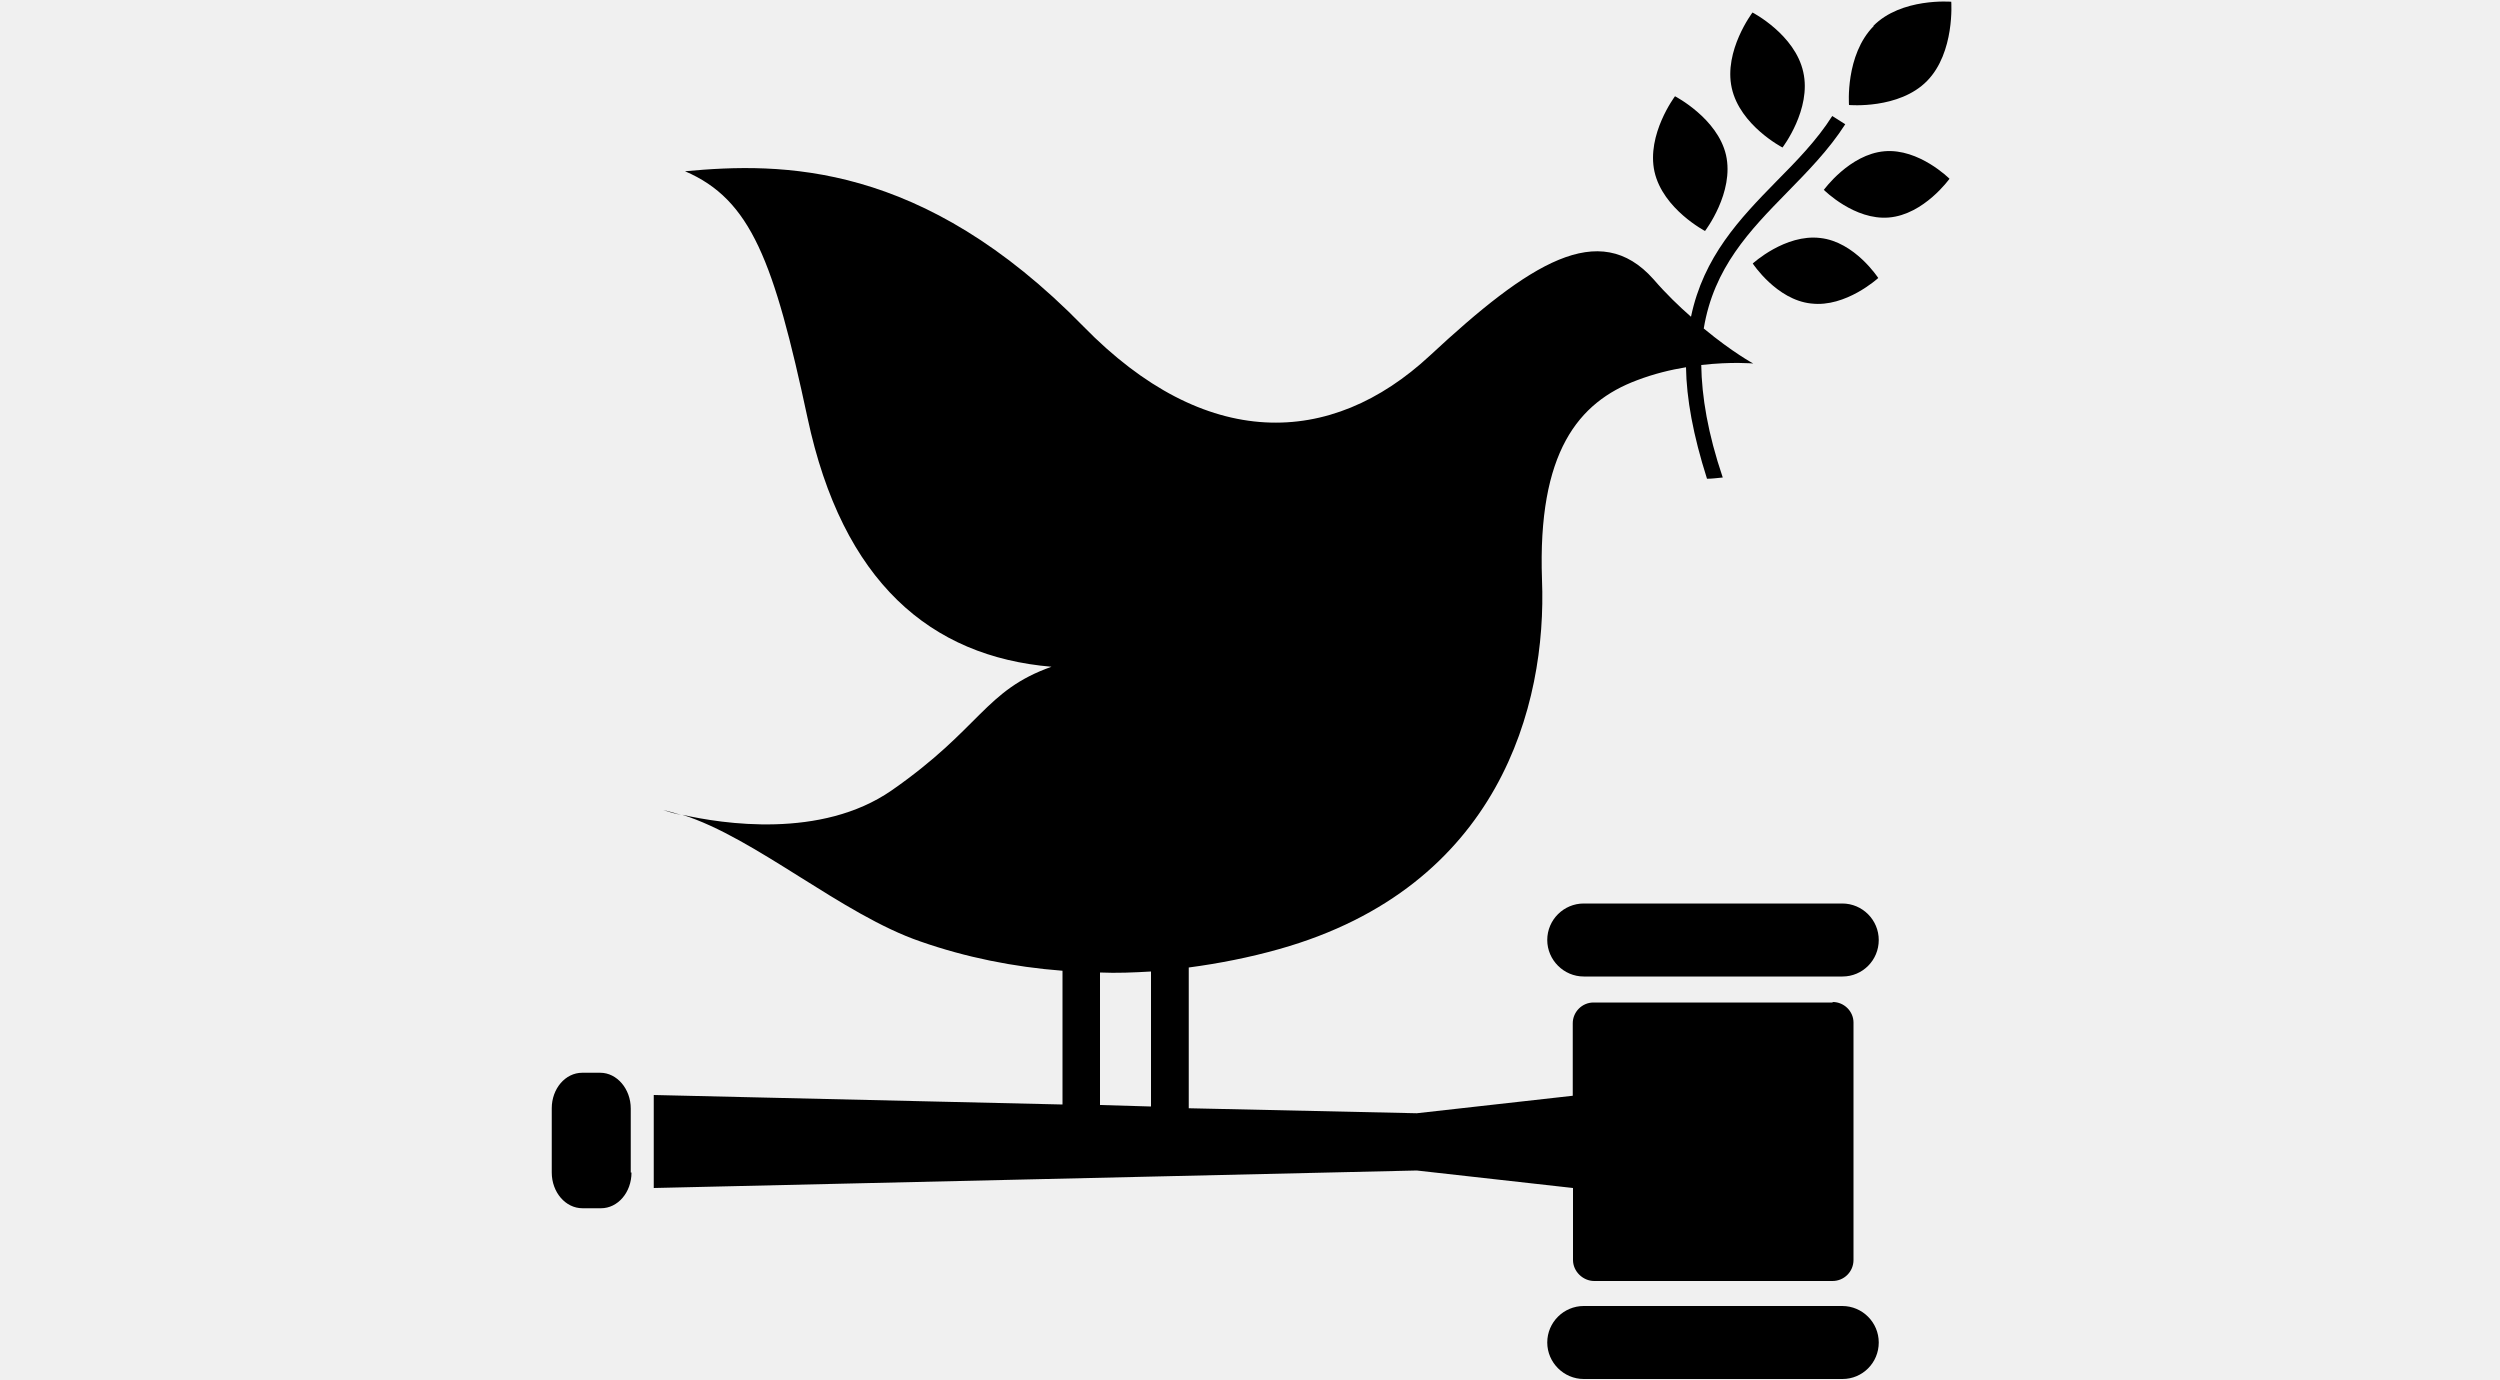
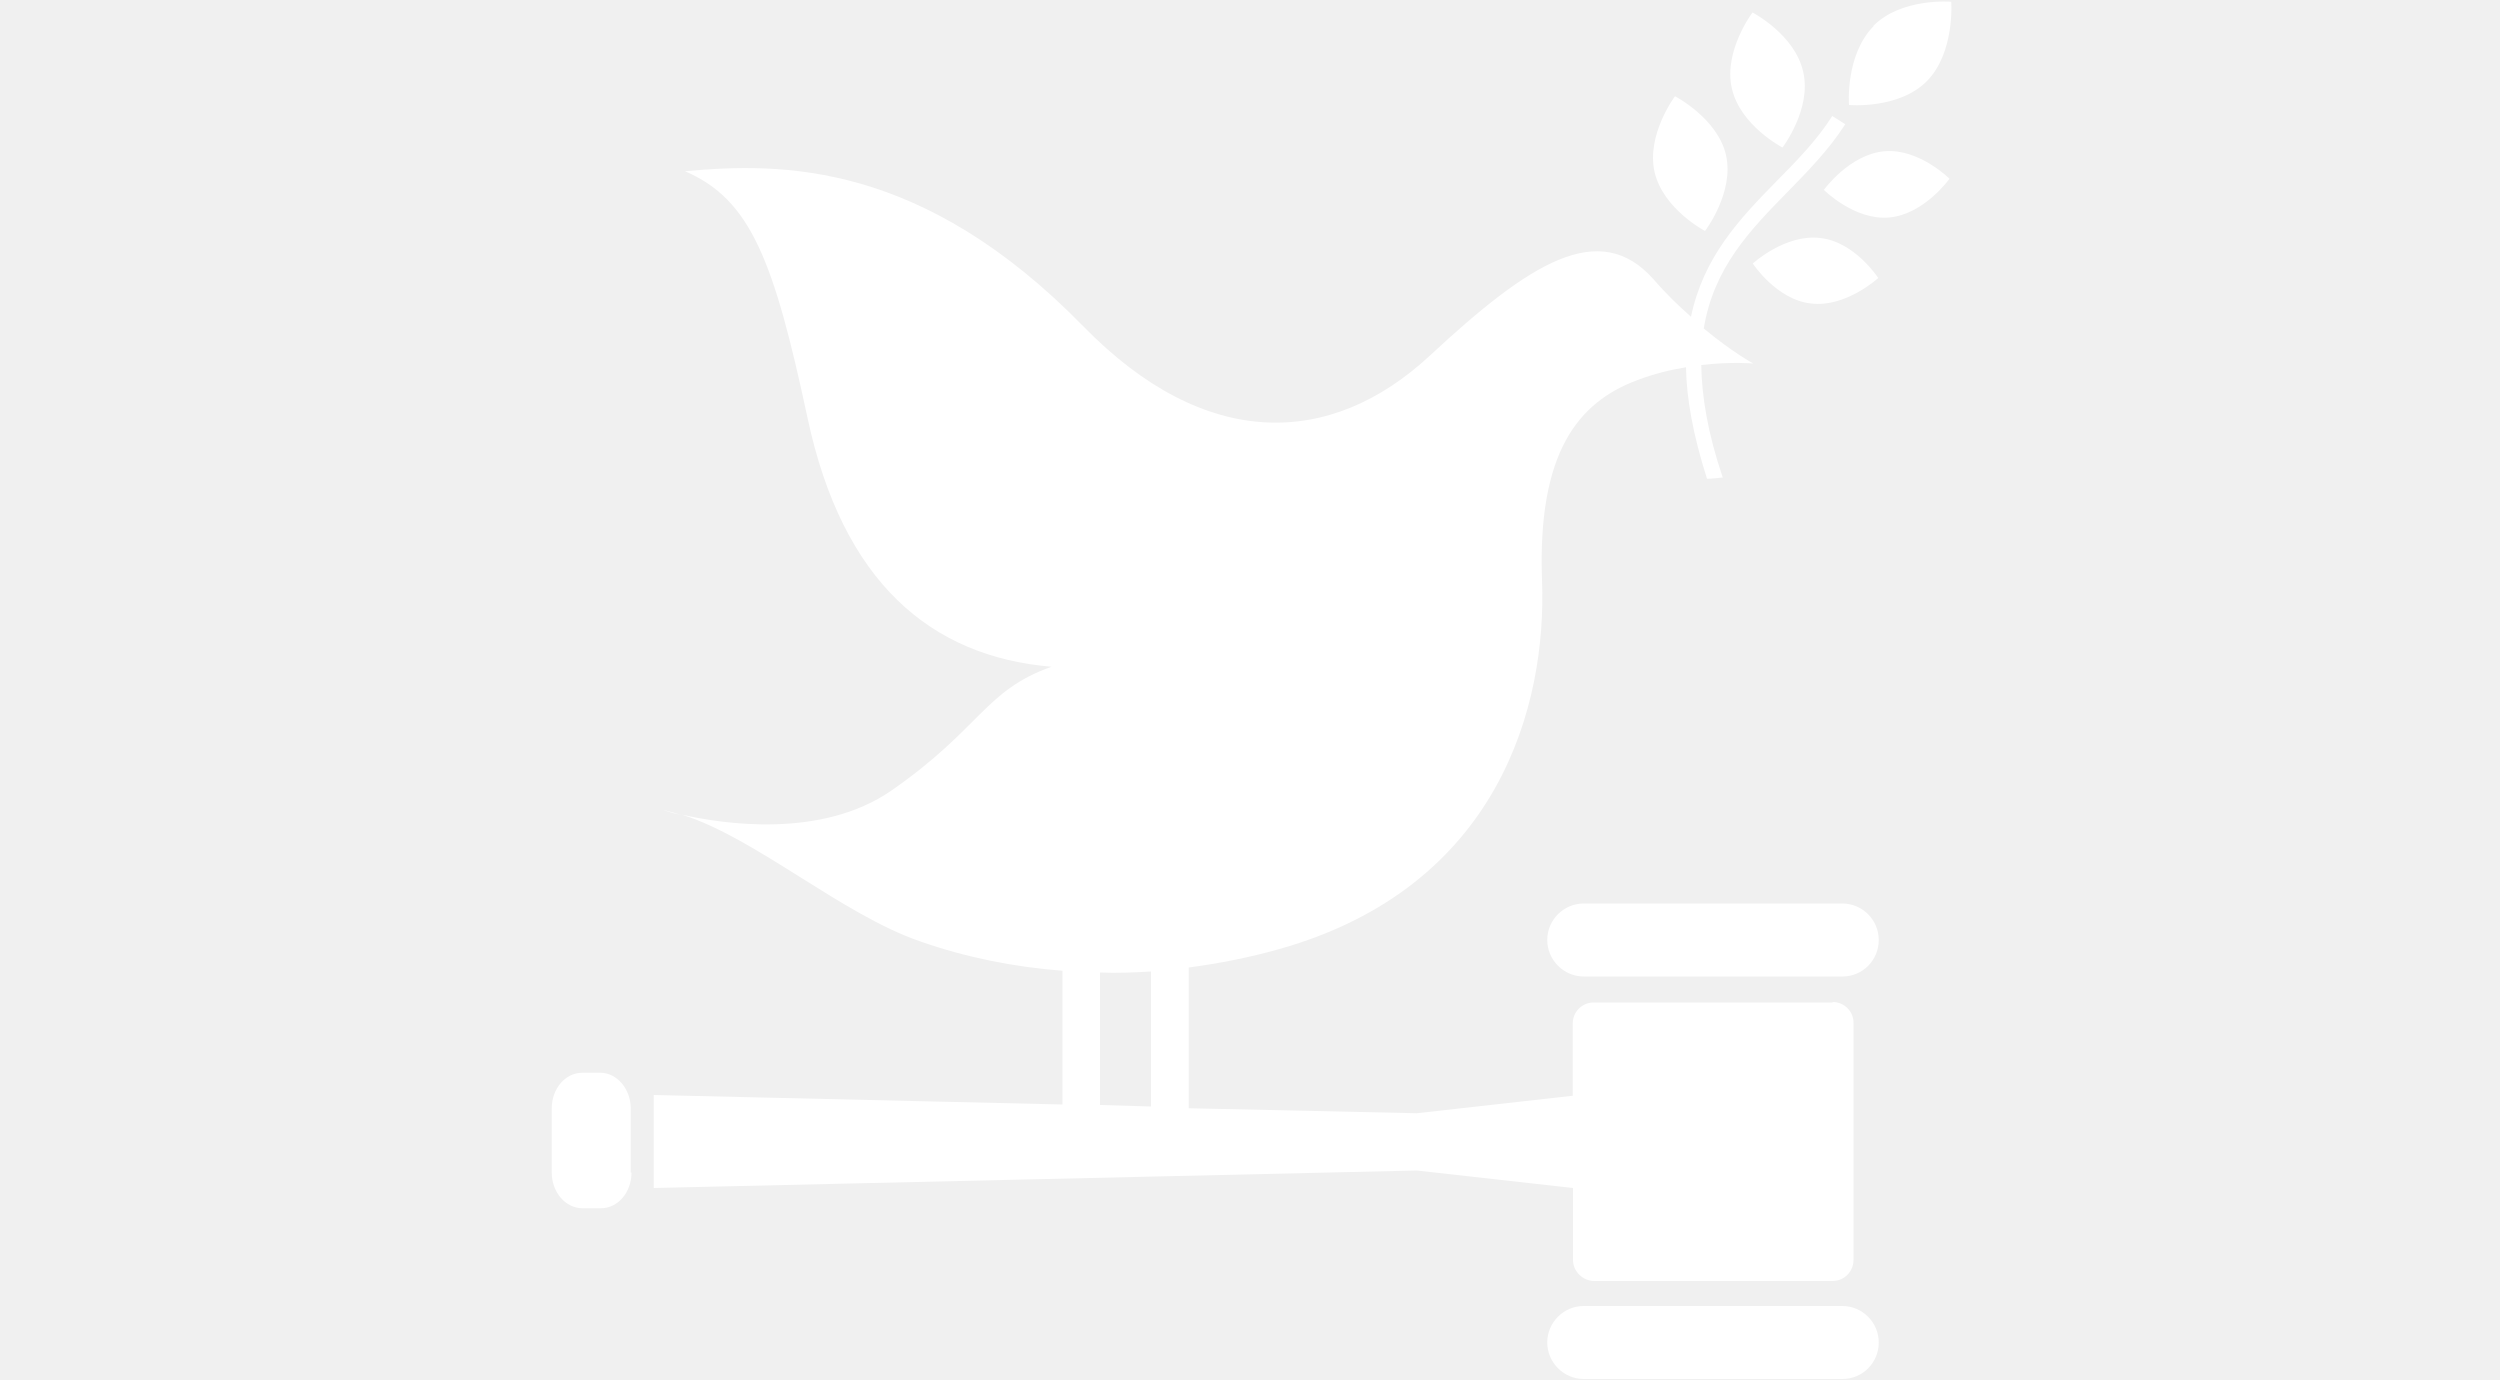
- <svg viewBox="0 0 1000 552">
-   <g fill="currentColor" fill-rule="evenodd">
+ <svg xmlns="http://www.w3.org/2000/svg" viewBox="0 0 1000 552">
+   <g fill="white" fill-rule="evenodd">
    <path d="M701 5s-11.6 15.3-8.3 30.2C696 50.2 713 59 713 59s11.7-15.3 8.3-30.2C718 13.8 701 5 701 5M682 92.4S693.8 77 690.4 62C687 47.3 670 38.5 670 38.5s-11.5 15.3-8.2 30.2c3.4 15 20.4 23.8 20.4 23.8M729.6 76s12.2 12.2 26 11c14-1.2 24.2-15.5 24.2-15.5s-12.2-12.2-26-11c-14 1.2-24.3 15.5-24.3 15.5m20-65.6C738 22 739.6 42 739.6 42s20 1.8 31.2-9.6S780.5.7 780.5.7s-20-1.7-31.2 9.7m-24.8 111c13.8 1.7 26.8-10.2 26.8-10.2s-9.4-14.5-23.2-16c-14-1.7-27 10.2-27 10.2s9.5 14.5 23.3 16m12.4 240H633.5c-8 0-14.6 6.5-14.6 14.6 0 8 6.6 14.6 14.6 14.6H737c8 0 14.5-6.5 14.5-14.6 0-8-6.5-14.6-14.6-14.6m0 161H633.5c-8 0-14.6 6.5-14.6 14.6 0 8 6.6 14.6 14.6 14.6H737c8 0 14.5-6.5 14.5-14.6 0-8-6.5-14.6-14.6-14.6M272.5 326c-2.4-.8-4.8-1.4-7.2-2 0 0 2.7 1 7.2 2" />
    <path d="M440 389c6.7.3 13.5 0 20.4-.4v54L440 442v-53zM733 401h-95.6c-4.6 0-8.3 3.8-8.3 8.3v29l-62.4 7-91.2-2V387c12-1.6 24.3-4 36.3-7.4 87.8-24.8 107-97.4 105-147.7-1.8-51 14.5-71 38-79.8 6.8-2.6 13.5-4.2 19.6-5.2.2 12.5 2.8 27 8.4 44.6 2 0 4.2-.3 6.3-.5-6-17.7-8.4-32.4-8.6-45 12.2-1.4 20.8-.6 20.8-.6s-8.2-4.4-19.8-14c4-24.3 18.4-39.2 33.3-54.4 8.2-8.4 16.7-17 23.3-27.3l-5.2-3.3c-6.2 9.8-14.5 18.2-22.5 26.3-14.5 14.8-29 30-34 54-4.8-4.2-10-9.2-15-15-21.7-24.4-49.6-6.5-89.4 30.5-39.8 37-90 38.2-138.7-11.7-64.5-66-120.7-65.6-159.3-62 26.4 11.3 35.6 36 49 98.6 14 65.8 49.3 95.5 97.6 99.6-26.8 9.5-28.2 24.6-64 49.5-28.2 19.5-67.7 13.3-83.7 9.7 29.3 9.2 64 40 95.3 50.7 18 6.3 37.2 10.2 56.8 11.7v53.5L261.5 438v37.2l305.2-7 62.5 7V504c0 4.6 4 8.4 8.5 8.4H733c4.7 0 8.4-3.8 8.4-8.4v-95c0-4.4-3.7-8.2-8.3-8.2zM252.6 469c0 8-5.5 14.3-12.2 14.3H233c-6.8 0-12.3-6.4-12.3-14.3v-25.7c0-7.8 5.4-14.2 12.2-14.2h7.2c6.7 0 12.2 6.5 12.2 14.3V469" />
  </g>
</svg>
